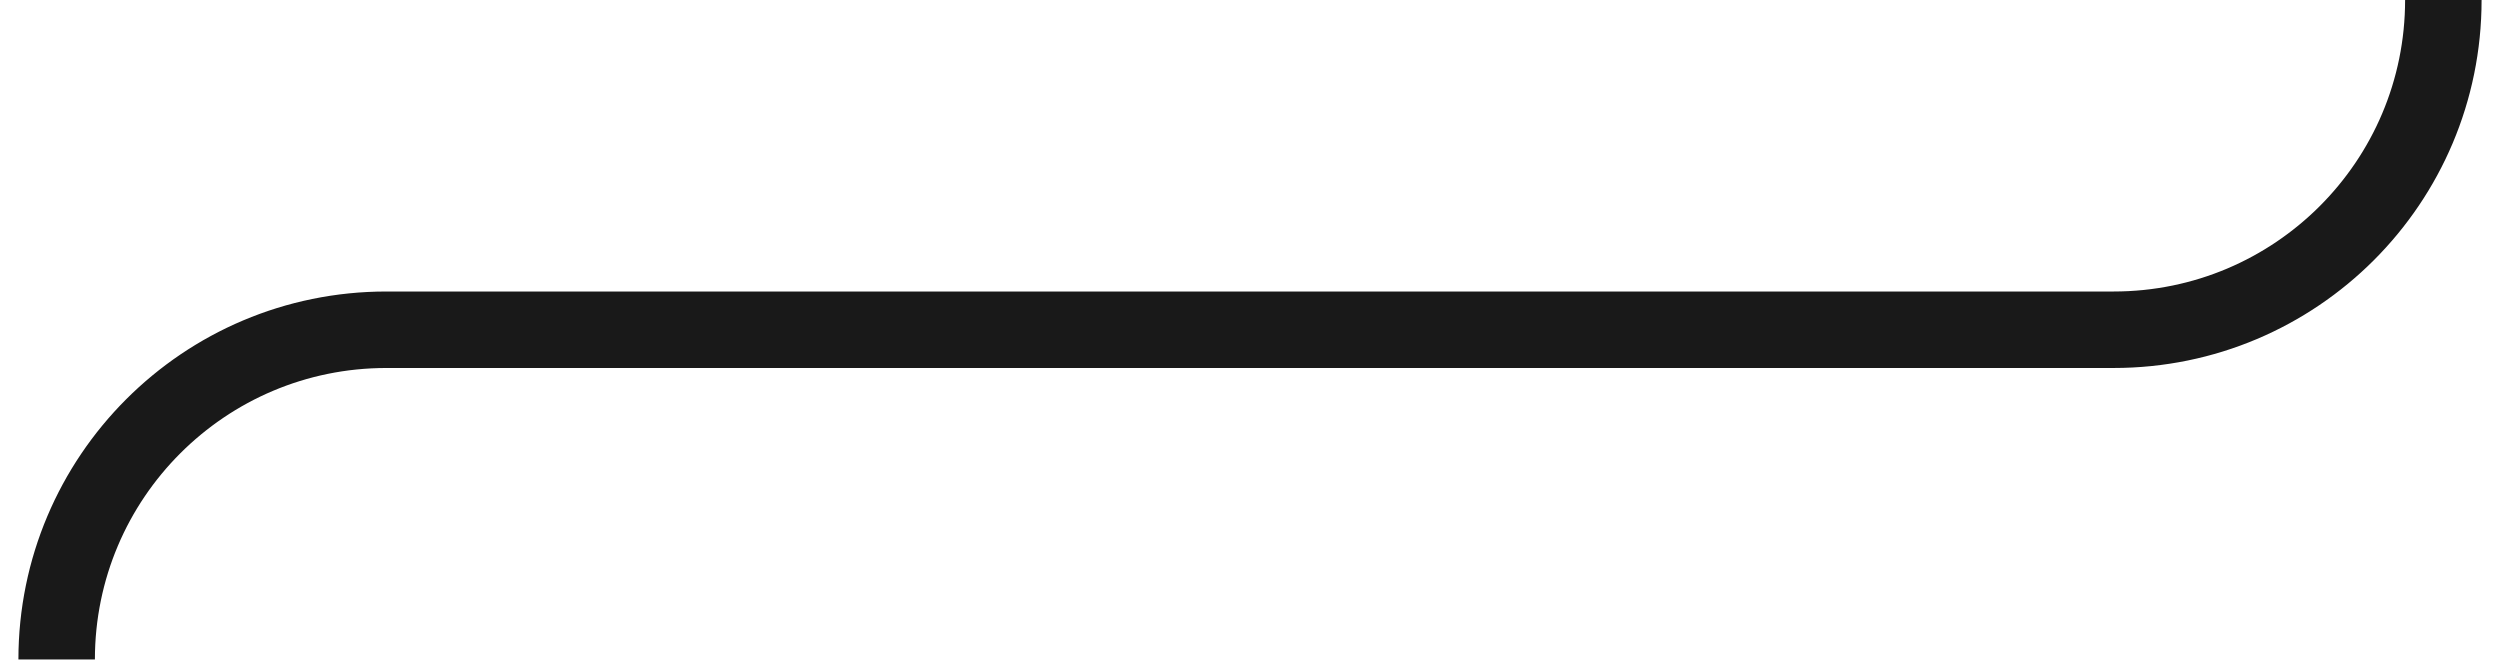
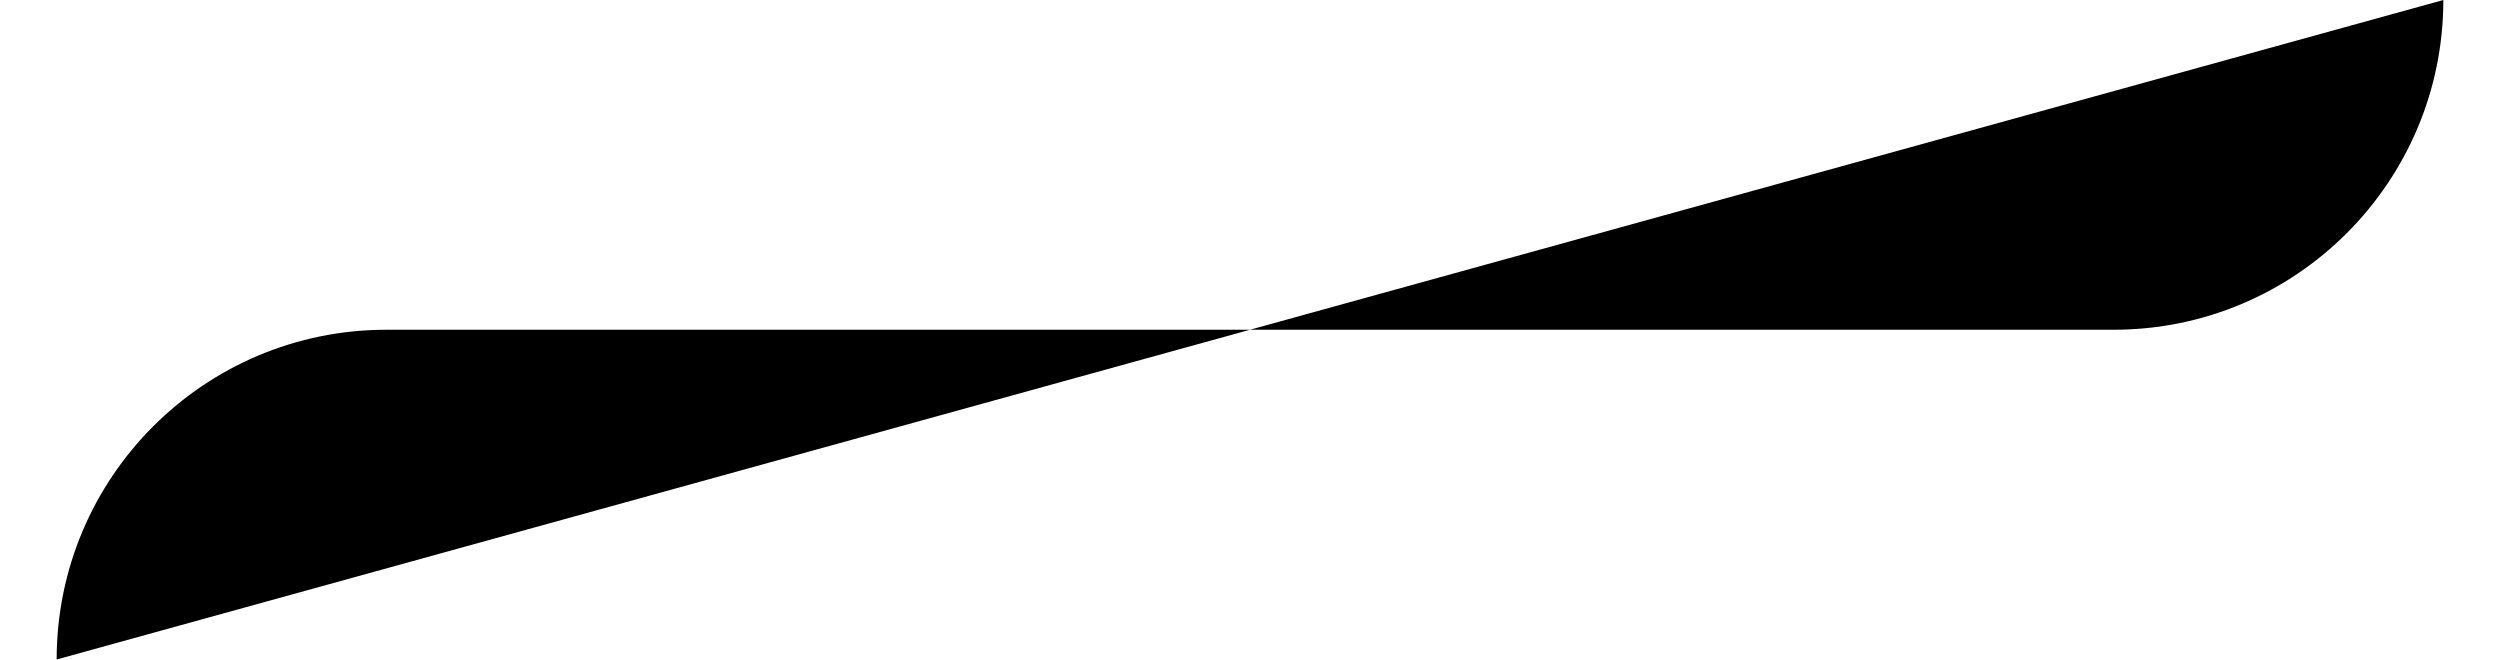
<svg xmlns="http://www.w3.org/2000/svg" id="Ebene_1" data-name="Ebene 1" viewBox="0 0 88.25 23.28">
-   <defs>
-     <style>
-       .cls-1 {
-         fill: none;
-         opacity: .9;
-         stroke: #000;
-         stroke-miterlimit: 10;
-         stroke-width: 2.7px;
-       }
-     </style>
-   </defs>
-   <path class="cls-1" d="M2,23.28h0c0-6.43,5.21-11.64,11.64-11.64h60.97C81.04,11.64,86.25,6.43,86.25,0h0" />
+   <path stroke-miterlimit="10" stroke-width="3.3" d="M2,23.28h0c0-6.43,5.21-11.64,11.64-11.64h60.97C81.04,11.64,86.25,6.43,86.25,0h0" />
</svg>
